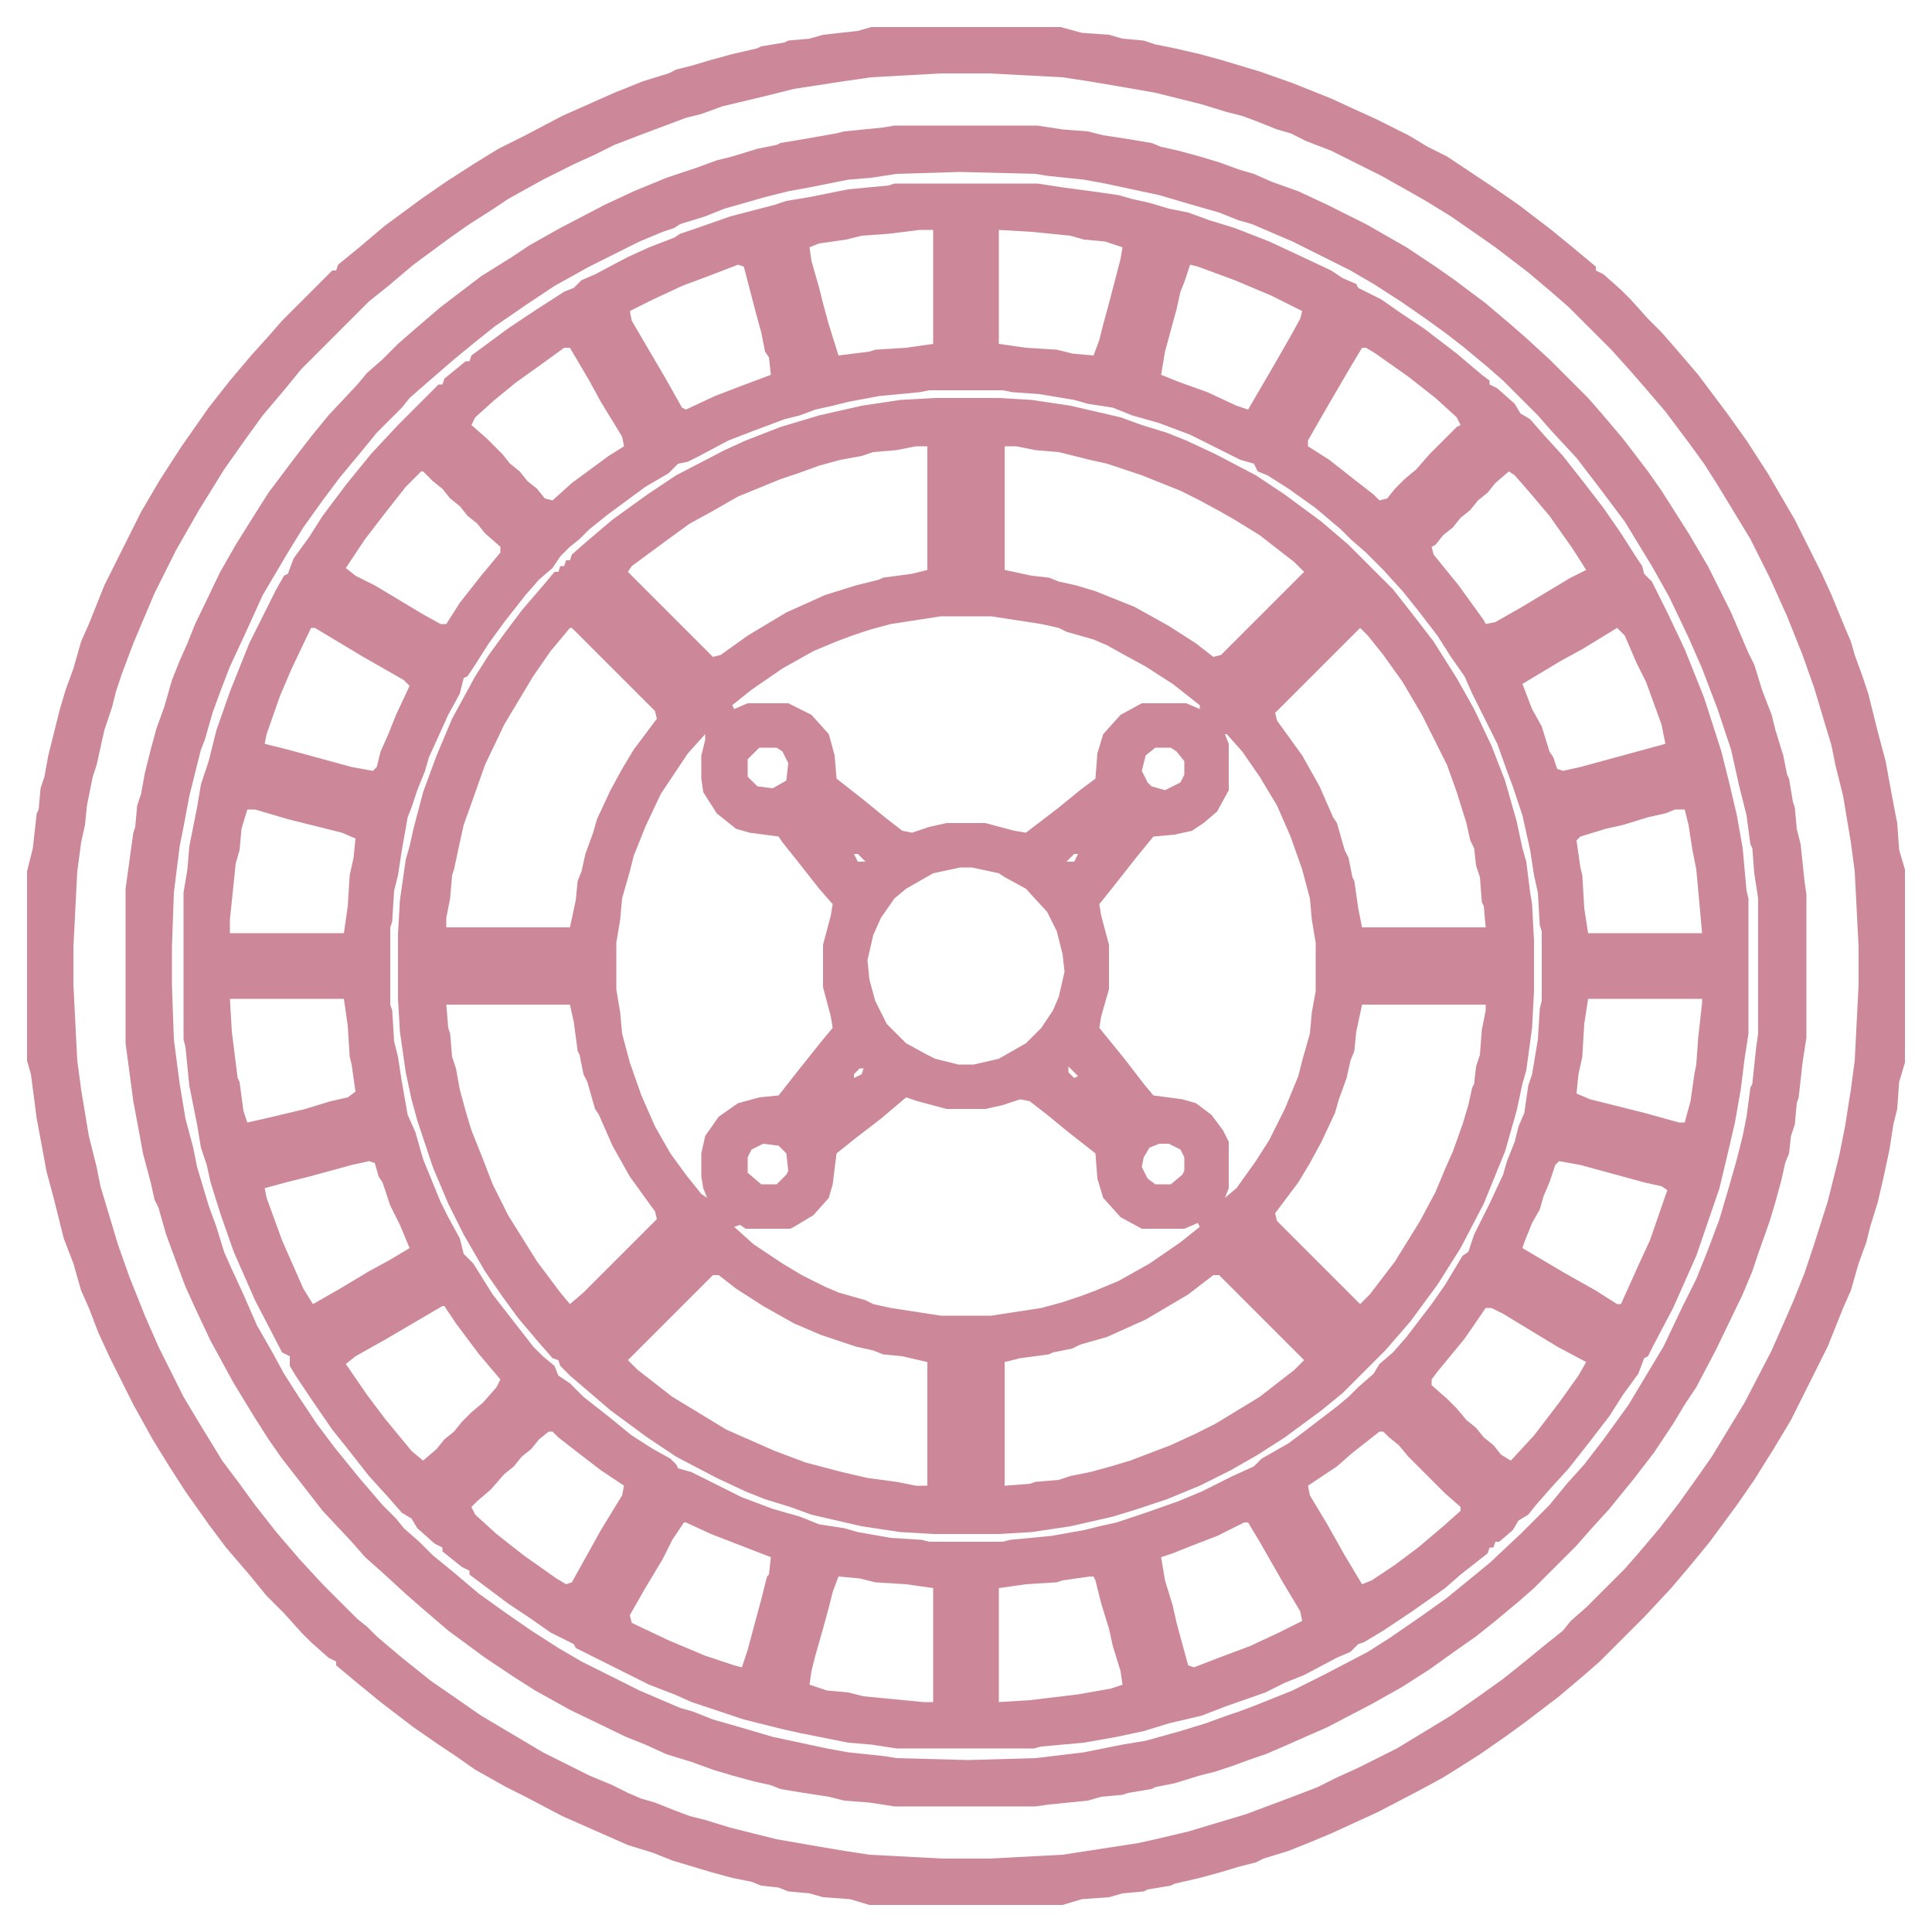
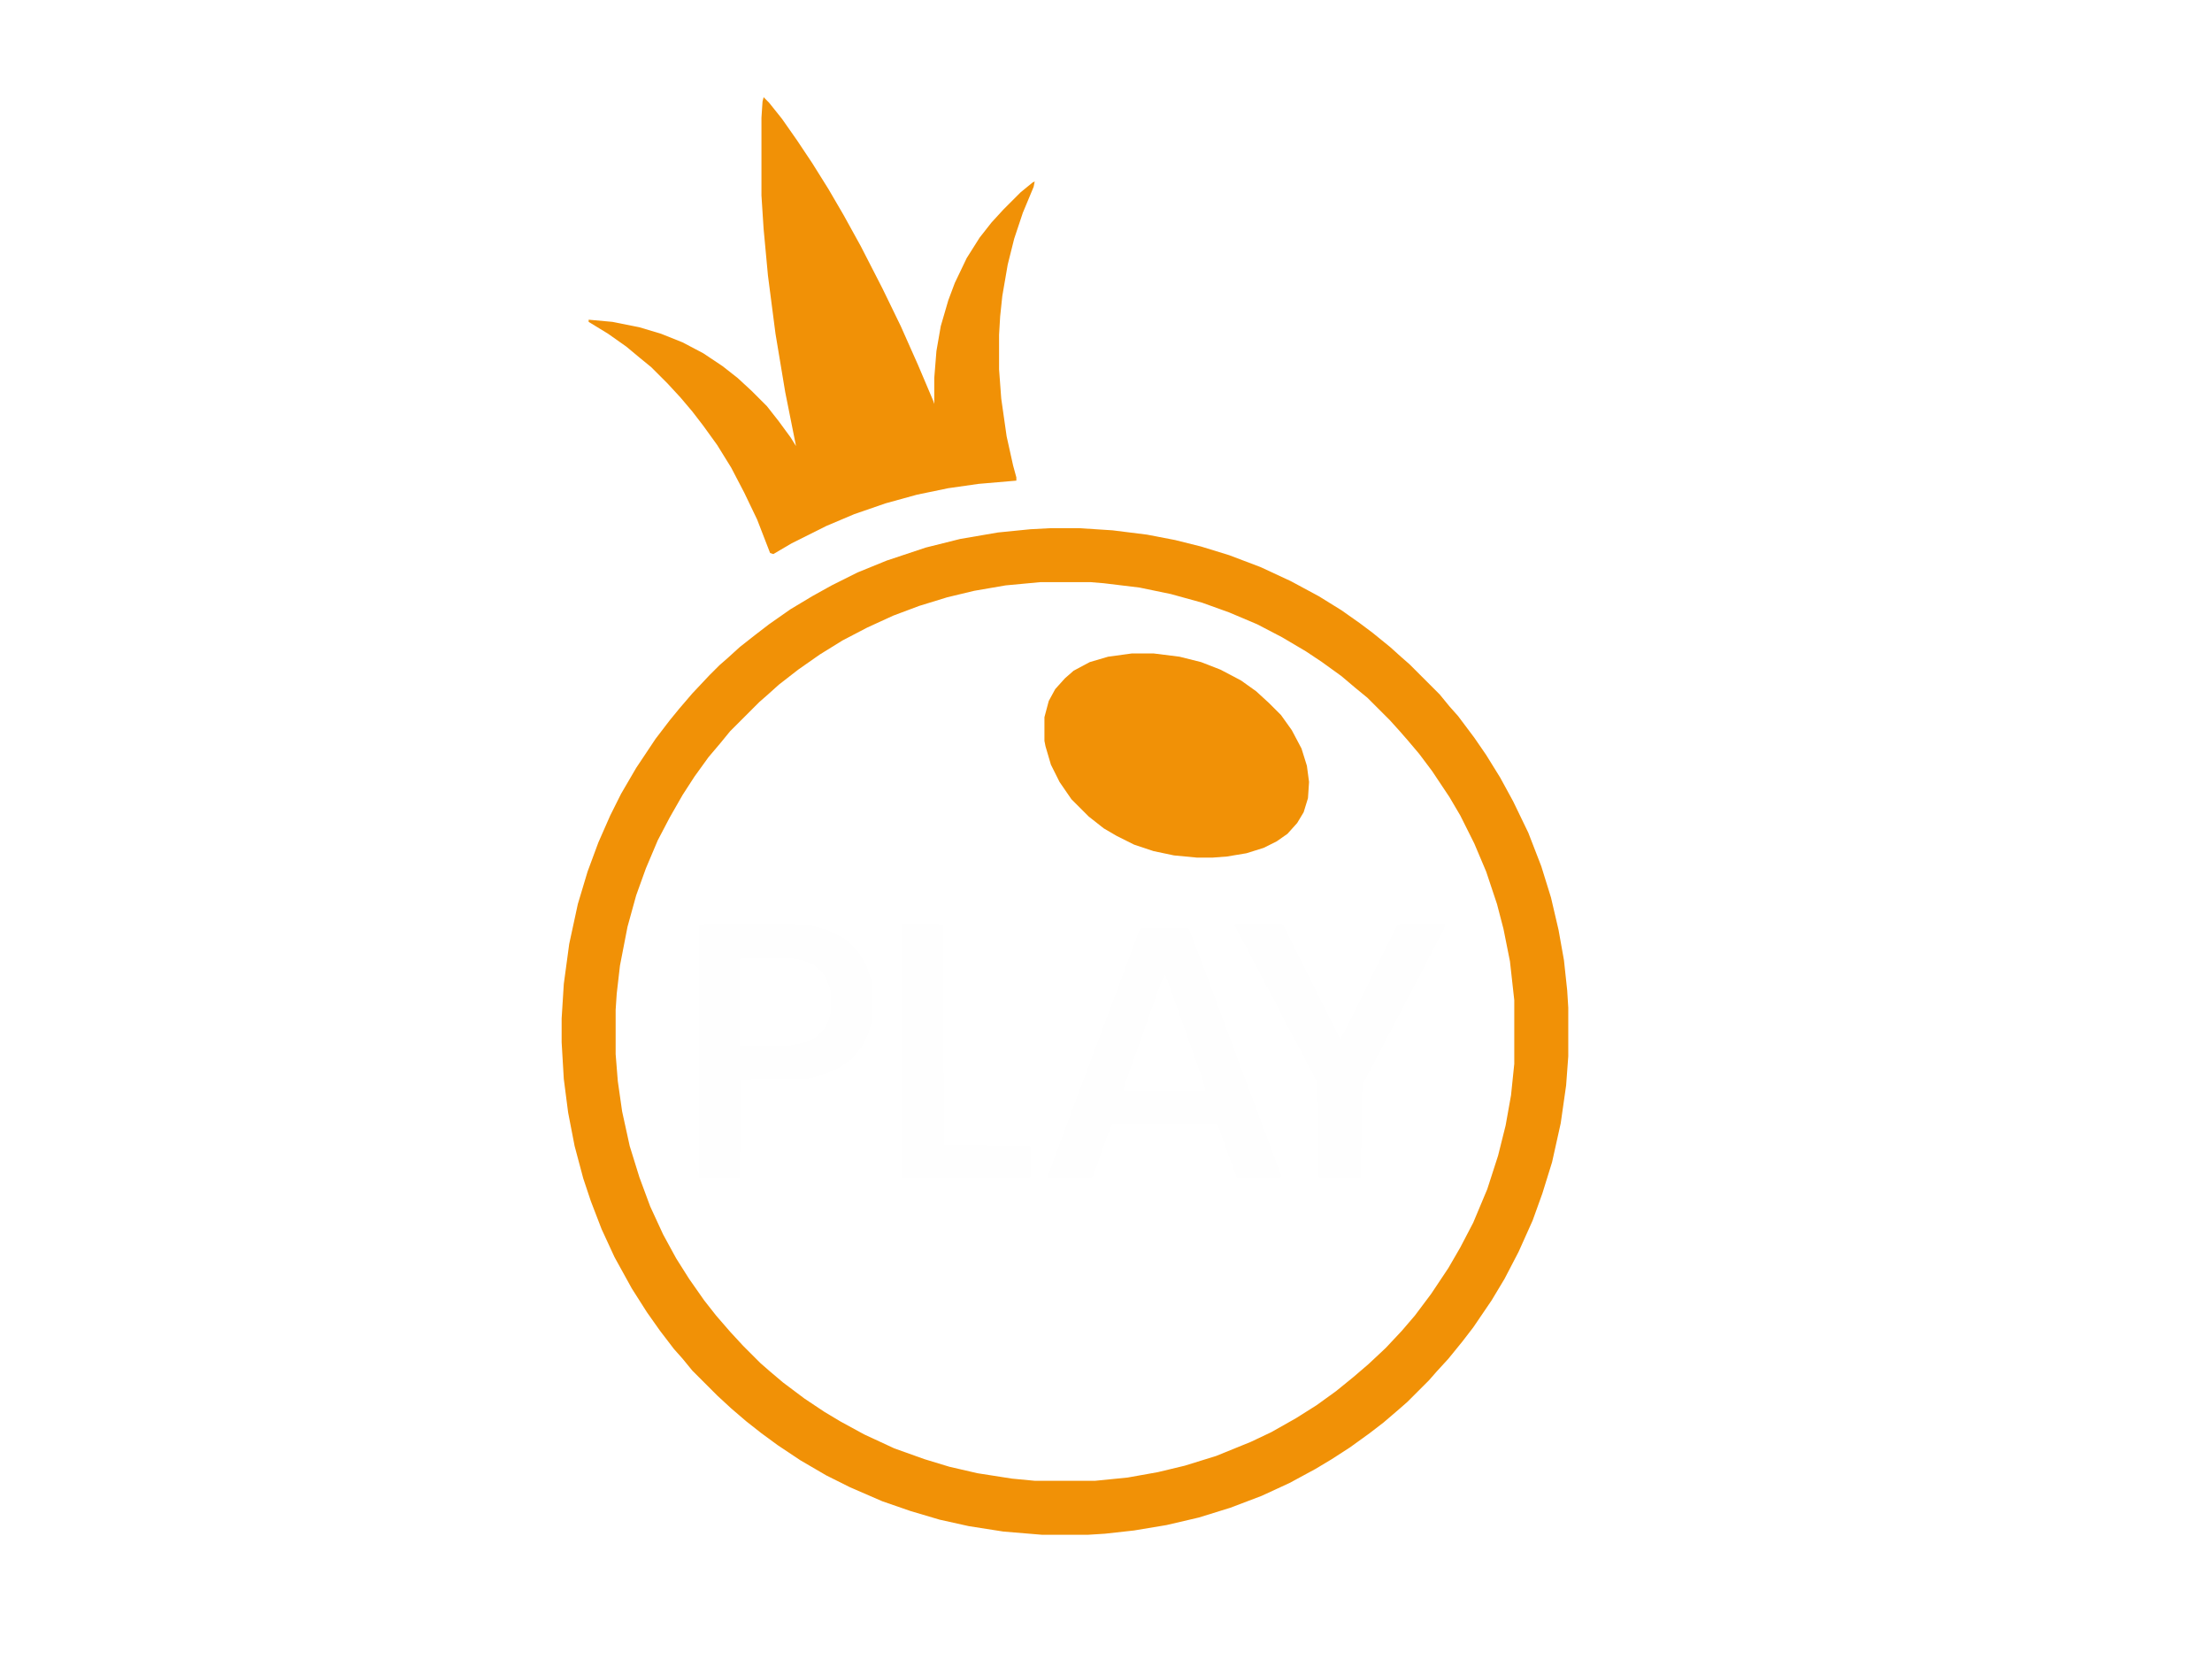
- <svg xmlns="http://www.w3.org/2000/svg" version="1.1" viewBox="0 0 1000 1000" width="1000" height="1000">
-   <path transform="translate(463,95)" d="m0 0h74l13 2 15 2 14 2 7 2 9 2 10 3 10 2 11 4 13 4 18 7 15 7 17 8 6 4 7 3 1 2 12 6 10 7 12 8 17 13 13 11 4 3v2l4 2 9 8 3 5 5 3 7 8 10 11 11 14 10 13 9 13 7 11 4 6 1 4 4 4 8 16 9 19 10 25 9 28 4 16 4 17 3 17 2 22 1 4v70l-2 13-2 16-3 17-3 13-5 21-12 35-12 27-10 19-3 6-2 1-3 8-8 11-7 11-10 13-11 14-10 11-7 8-4 5-5 3-3 5-7 6h-2l-1 3h-2l-1 3-14 11-8 7-17 12-15 10-10 6-3 1-4 4-7 3-17 9-10 4-10 5-20 7-13 5-17 4-13 4-14 3-17 3-22 2-4 1h-71l-13-2-12-1-25-5-9-2-20-5-27-9-9-4-13-5-38-19-1-2-12-6-10-7-12-8-20-15v-2l-4-2-10-8v-2l-4-2-9-8-3-5-5-3-7-8-10-11-11-14-8-10-11-16-8-12-3-5v-5l-4-2-14-27-11-25-7-20-5-16-2-9-3-9-2-12-4-20-2-20-1-4v-76l2-12 1-12 4-20 2-12 4-12 4-16 7-20 10-25 14-28 4-7 2-1 3-8 8-11 7-11 12-16 13-16 14-15 21-21h2l1-3 11-9h2l1-3 19-14 15-10 14-9 5-2 4-4 7-3 17-9 11-5 13-5 3-2 6-2 20-7 23-6 6-2 12-2 20-4 21-2zm54 24v59l14 2 16 1 8 2 11 1 3-8 2-8 3-11 6-23 1-6-9-3-11-1-7-2-20-2zm-41 0-16 2-14 1-8 2-14 2-5 2 1 7 4 14 2 8 3 11 5 16 16-2 3-1 16-1 14-2v-59zm-94 18-13 5-16 6-15 7-12 6 1 5 7 12 10 17 9 16 2 1 15-7 13-5 16-6-1-9-2-3-2-10-3-11-6-23zm234 0-3 9-2 5-2 9-6 22-2 12 10 4 14 5 15 7 6 2 14-24 8-14 5-9 1-4-16-8-19-8-19-7zm-324 43-11 8-14 10-11 9-10 9-2 4 8 7 8 8 4 5 5 4 4 5 5 4 4 5 4 1 10-9 19-14 8-5-1-5-11-18-6-11-10-17zm413 0-6 10-14 24-8 14v3l11 7 14 11 9 7 3 3 4-1 4-5 5-5 6-5 7-8 14-14 2-1-2-4-11-10-14-11-17-12-5-3zm-224 22-5 1-21 2-16 3-8 2-9 2-8 3-8 2-16 6-13 5-15 8-6 3-5 1-5 5-12 7-19 14-10 8-5 5-5 4-5 5-4 6-7 6-7 8-11 14-8 11-7 11-4 6-2 1-2 8-6 11-10 22-2 7-4 10-3 9-2 5-3 17-2 13-2 8-1 16-1 3v40l1 3 1 16 2 8 2 13 3 17 4 9 4 14 9 22 4 8 6 11 2 8 5 5 10 16 21 27 5 5 6 5 2 5 6 4 7 7 14 11 11 9 11 7 9 5 3 3 1 2 7 2 26 13 16 6 14 4 10 4 13 2 7 2 17 3 16 1 4 1h38l4-1 21-2 17-3 8-2 9-2 15-5 17-6 12-5 16-8 11-5 4-4 14-8 8-6 17-13 6-5 5-5 8-7 3-5 7-6 7-8 13-17 7-10 9-15 3-2 3-9 8-16 7-15 2-7 4-10 2-8 3-7 2-14 2-6 3-18 1-16 1-4v-36l-1-3-1-17-2-9-2-13-4-18-5-15-3-8-5-14-13-26-4-9-7-10-7-11-10-13-8-10-10-11-9-9-8-7-5-5-13-11-14-10-11-7-5-2-2-4-7-2-26-13-16-6-14-4-10-4-13-2-7-2-18-3-14-1-5-1zm-263 42-8 8-11 14-10 13-10 15 5 4 10 5 25 15 9 5h3l7-11 11-14 10-12v-3l-8-7-4-5-5-4-4-5-5-4-4-5-5-4-5-5zm563 0-7 6-4 5-5 4-4 5-5 4-4 5-5 4-4 5-2 1 1 4 13 16 13 18 1 2 5-1 14-8 25-15 8-4-7-11-12-17-11-13-7-8zm-620 81-10 21-6 14-7 20-1 5 12 3 33 9 11 2 2-2 2-8 4-9 4-10 7-15-3-3-21-12-25-15zm676 0-18 11-11 6-20 12 5 13 5 9 4 13 2 3 2 6 3 1 9-2 44-12-2-10-8-22-5-10-6-14zm-709 94-3 10-1 11-2 7-3 29v7h59l2-14 1-16 2-9 1-10-7-3-28-7-17-5zm739 0-5 2-9 2-13 4-9 2-13 4-2 2 2 14 1 4 1 17 2 13h59l-3-33-2-10-2-13-2-8zm-748 98 1 17 3 24 1 2 2 15 2 6 9-2 21-5 13-4 9-2 4-3-2-14-1-4-1-16-2-14zm703 0-2 13-1 17-2 9-1 10 7 3 28 7 18 5h3l3-11 2-14 1-5 1-14 2-18v-2zm-15 84-2 2-3 9-3 7-2 7-4 7-4 10-1 3 22 13 16 9 11 7h2l9-20 6-13 9-26-3-2-9-2-33-9zm-616 0-9 2-22 6-12 3-11 3 1 5 8 22 11 25 5 8 14-8 15-9 11-6 10-6-5-12-5-10-4-12-2-3-2-7zm38 75-29 17-16 9-5 4 11 16 9 12 14 17 6 5 7-6 4-5 5-4 4-5 5-5 6-5 7-8 2-4-11-13-12-16-6-9zm540 1-11 16-14 17-3 4v3l8 7 5 5 5 6 5 4 4 5 5 4 4 5 5 3 12-13 13-17 10-14 4-7-15-8-28-17-6-3zm-485 64-5 4-4 5-5 4-4 5-5 4-7 8-7 6-3 3 2 4 11 10 14 11 17 12 5 3 3-1 15-27 11-18 1-5-12-8-13-10-9-7-3-3zm430 0-14 11-8 7-15 10 1 5 9 15 9 16 9 15 5-2 12-8 12-9 13-11 9-8v-2l-8-7-19-19-5-6-5-4-3-3zm-360 47-6 9-5 10-9 15-8 14 1 4 19 9 19 8 15 5 4 1 3-9 4-15 3-11 3-12 1-1 1-9-31-12-13-6zm290 0-14 7-13 5-10 4-6 2 2 12 4 13 2 9 6 22 3 1 13-5 16-6 15-7 12-6-1-5-9-15-12-21-6-10zm-210 28-3 8-2 8-3 11-4 14-2 8-1 7 9 3 11 1 8 2 31 3h5v-59l-14-2-16-1-8-2zm130 0-14 2-3 1-16 1-14 2v59l16-1 25-3 17-3 6-2-1-7-4-13-2-9-4-13-3-12-1-2z" fill="#cc8899" />
-   <path transform="translate(484,206)" d="m0 0h33l17 1 20 3 26 6 11 4 13 4 10 4 15 7 21 11 15 10 19 14 14 12 23 23 11 14 10 13 12 19 9 16 9 19 7 18 6 21 3 14 2 7 2 16 1 6 1 19v26l-1 19-3 22-2 7-3 14-6 21-11 27-12 23-12 19-14 19-13 15-22 22-11 9-19 14-14 9-14 8-16 8-17 7-15 5-13 4-22 5-20 3-17 1h-34l-17-1-20-3-26-6-11-4-13-4-10-4-15-7-21-11-15-10-19-14-21-18-5-5-1-3-3-1-7-8-11-13-8-11-9-13-11-19-8-16-8-19-8-24-3-11-3-14-3-21-1-17v-34l1-17 3-21 2-7 2-9 5-19 7-19 8-19 12-22 7-11 8-11 9-12 12-14 5-6h2l1-3h2l1-3h2l1-3 8-7 13-11 18-13 15-10 25-13 11-5 18-7 20-6 22-5 20-3zm36 25v64l14 3 9 1 5 2 9 2 10 3 20 8 18 10 14 9 9 7 4-1 43-43-5-5-18-14-13-8-7-4-11-6-10-5-20-8-18-6-9-2-16-4-12-1-10-2zm-46 0-10 2-12 1-6 2-11 2-11 3-11 4-9 3-22 9-14 8-11 6-11 8-19 14-2 3 44 44 4-1 14-10 20-12 20-9 16-5 12-3 2-1 15-2 8-2v-64zm13 88-26 4-11 3-9 3-8 3-12 5-16 9-16 11-10 8 1 2 7-3h21l12 6 9 10 3 11 1 12 14 11 11 9 9 7 5 1 9-3 9-2h20l15 4 6 1 17-13 11-9 8-6 1-13 3-10 9-10 11-6h23l7 3v-2l-14-11-14-9-11-6-9-5-7-3-14-4-4-2-9-2-26-4zm-192 6-10 12-9 13-15 25-10 21-6 17-5 14-2 9-3 14-1 3-1 12-2 10v5h64l3-14 1-10 2-5 2-9 4-11 2-7 7-15 6-11 6-10 12-16-1-4-43-43zm409 0-44 44 1 4 13 18 9 16 7 16 2 3 4 14 2 4 2 10 1 2 2 14 2 10h64l-1-11-1-2-1-13-2-6-1-9-2-4-2-9-5-16-5-14-13-26-10-17-10-14-8-10zm-328 43m247 0m-248 1m249 0m-255 6m261 0m-262 1m263 0m-264 1m265 0m-266 2m267 0m-268 1-9 10-14 21-8 17-6 15-2 8-4 14-1 11-2 12v24l2 12 1 11 4 15 6 17 7 16 8 14 8 11 8 10 3 2-2-5-1-6v-12l2-9 7-10 10-7 11-3 10-1 11-14 12-15 5-6-1-6-4-15v-22l4-15 1-6-7-8-11-14-8-10-2-3-15-2-7-2-10-8-7-11-1-7v-12l2-8zm269 0 2 5v24l-6 11-7 6-6 4-9 2-11 1-9 11-11 14-8 10 1 6 4 15v23l-4 14-1 6 13 16 10 13 5 6 15 2 7 2 8 6 6 8 3 6v24l-2 5 6-5 10-14 7-11 8-16 7-17 2-8 4-14 1-11 2-11v-25l-2-12-1-11-4-15-6-17-7-16-9-15-9-13-8-9zm-241 7-6 6v9l5 5 8 1 7-4 1-9-3-6-3-2zm205 0-5 4-2 8 3 6 2 2 7 2 8-4 2-4v-7l-4-5-3-2zm-159 52m1 1m119 0m-118 1m117 0m-116 1 2 4h4l-4-4zm114 0-4 4h4l2-4zm-59 7-14 3-14 8-6 5-7 10-4 9-3 13 1 10 3 11 6 12 10 10 11 6 4 2 12 3h8l13-3 14-8 8-8 6-9 3-7 3-13-1-9-3-12-5-10-11-12-11-6-3-2-14-3zm-266 71 1 12 1 3 1 12 2 6 2 11 3 11 3 10 6 15 5 13 8 16 15 24 12 16 5 6 7-6 38-38-1-4-13-18-9-16-7-16-2-3-4-14-2-4-2-10-1-2-2-15-2-9zm474 0-3 14-1 10-2 5-2 9-4 11-2 7-7 15-6 11-6 10-12 16 1 4 43 43 5-5 13-17 13-21 8-15 5-12 4-9 5-14 3-10 2-9 1-2 1-9 2-6 1-13 2-10v-3zm-152 32v3l3 3 2-1zm-108 1-3 3v2l4-2 1-3zm-4 5m117 0m-118 1m119 0m-120 1m30 8-13 11-13 10-10 8-2 16-2 7-8 9-10 6-2 1h-23l-3-2-3 1 10 9 15 10 10 6 12 6 7 3 14 4 4 2 9 2 26 4h26l26-4 11-3 9-3 8-3 12-5 16-9 16-11 10-8-1-2-7 3h-22l-11-6-9-10-3-10-1-13-14-11-11-9-9-7-5-1-9 3-9 2h-20l-15-4zm-74 24-6 3-2 4v8l7 6h8l5-5 1-2-1-9-4-4zm205 0-5 2-3 5-1 5 3 6 4 3h8l6-5 1-2v-7l-2-4-6-3zm-234 28m267 0m-266 2m265 0m-264 1m263 0m-262 1m261 0m-258 3m255 0m-252 3m249 0m-248 1m247 0m-244 2m-10 27-44 44 5 5 18 14 28 17 25 11 16 6 19 5 13 3 15 2 10 2h6v-64l-13-3-10-1-5-2-9-2-18-6-14-6-16-9-14-9-9-7zm259 0-13 10-22 13-20 9-14 4-4 2-10 2-2 1-15 2-8 2v64l13-1 3-1 12-1 6-2 10-2 11-3 10-3 21-8 13-6 10-5 23-14 18-14 5-5-44-44z" fill="#cc8899" />
-   <path transform="translate(451,14)" d="m0 0h98l11 3 14 1 7 2 11 1 6 2 10 2 13 3 11 3 20 6 17 6 20 8 24 11 16 8 10 6 10 5 24 16 13 9 17 13 11 9 12 10v2l4 2 9 8 5 5 9 10 7 7 7 8 12 14 15 20 10 14 11 17 14 24 14 28 5 11 7 17 3 7 2 7 4 11 3 9 5 20 4 15 2 11 3 16 1 5 1 14 3 10v100l-3 10-1 14-2 8-2 13-3 14-3 13-4 13-2 8-4 11-4 14-4 9-8 20-19 38-9 15-10 16-9 13-14 19-9 11-11 13-14 15-23 23-8 7-13 11-17 13-11 8-13 9-11 7-8 5-11 6-23 12-24 11-12 5-10 4-13 4-4 2-8 2-10 3-11 3-13 3-2 1-12 2-2 1-11 1-7 2-14 1-10 3h-100l-10-3-14-1-7-2-11-1-5-2-9-1-5-2-10-2-11-3-20-6-10-4-13-4-34-15-19-10-10-5-16-9-10-7-9-6-13-9-17-13-11-9-12-10v-2l-4-2-9-8-5-5-9-10-9-9-9-11-12-14-9-12-12-17-9-14-8-13-10-18-12-24-6-13-5-13-4-9-4-14-5-13-5-20-4-15-2-11-3-16-3-23-2-7v-98l3-12 2-18 1-2 1-11 2-6 2-11 6-24 3-10 4-11 4-14 4-9 8-20 19-38 10-17 11-17 14-20 11-14 11-13 9-10 7-8 26-26h2l1-3 11-9 13-11 19-14 13-9 14-9 13-8 14-7 19-10 27-12 15-6 13-4 4-2 8-2 10-3 11-3 13-3 2-1 12-2 2-1 11-1 7-2 18-2zm36 24-36 2-14 2-26 4-16 4-21 5-11 4-8 2-24 9-13 5-10 5-11 5-16 8-18 10-9 6-11 7-10 7-19 14-13 11-10 8-35 35-9 11-11 13-8 11-12 17-13 21-12 21-11 22-11 26-6 16-3 9-2 8-4 12-4 18-2 6-3 15-1 10-2 9-2 15-2 39v20l2 39 2 15 4 24 4 16 2 10 9 30 6 17 8 20 7 16 13 26 9 15 11 18 9 12 8 11 11 14 12 14 12 13 18 18 5 4 5 5 13 11 15 12 26 18 32 19 24 12 12 5 8 4 7 3 7 2 10 4 8 3 8 2 13 4 24 6 23 4 12 2 13 2 38 2h24l38-2 39-6 9-2 17-4 30-9 24-9 13-5 10-5 11-5 20-10 28-17 13-9 14-10 10-8 11-9 10-8 4-5 8-7 20-20 7-8 11-13 10-13 10-14 7-10 17-28 14-27 11-25 6-15 5-15 7-22 6-24 3-15 3-19 2-15 2-39v-20l-2-39-2-15-4-24-4-16-2-10-9-30-6-17-8-20-9-20-10-20-17-28-7-11-8-11-12-16-12-14-7-8-9-10-22-22-8-7-13-11-17-13-10-7-13-9-13-8-7-4-16-9-26-13-13-5-8-4-7-2-10-4-8-3-8-2-13-4-24-6-23-4-12-2-13-2-38-2z" fill="#cc8899" />
-   <path transform="translate(463,65)" d="m0 0h74l13 2 13 1 8 2 13 2 12 2 5 2 9 2 11 3 10 3 11 4 7 2 9 4 14 5 15 7 20 10 21 12 15 10 10 7 16 12 13 11 8 7 12 11 20 20 7 8 11 13 13 17 7 10 14 22 10 17 12 24 9 21 3 6 4 13 5 13 2 8 4 13 2 10 1 2 2 12 1 3 1 11 2 8 2 19 1 7v74l-2 13-2 18-1 3-1 11-2 6-1 9-2 5-2 9-3 11-3 10-6 17-3 9-5 12-14 29-10 19-6 9-6 10-10 15-10 13-13 16-10 11-7 8-22 22-8 7-12 10-10 8-10 7-14 10-14 9-16 9-23 12-25 11-7 3-6 2-11 4-9 3-8 2-13 4-10 2-2 1-12 2-3 1-11 1-7 2-20 2-7 1h-73l-13-2-13-1-8-2-13-2-12-2-5-2-9-2-11-3-10-3-11-4-13-4-11-5-10-4-29-14-18-10-11-7-15-10-19-14-14-12-8-7-12-11-9-8-7-8-15-16-21-27-7-10-7-11-11-18-12-22-8-17-5-11-3-8-7-19-4-14-2-4-2-9-4-15-2-11-3-16-4-30v-80l4-29 1-3 1-11 2-6 2-11 3-12 3-11 4-11 4-14 4-10 4-9 4-10 13-27 8-14 10-16 7-11 12-16 10-13 9-11 15-16 5-6 8-7 8-8 8-7 14-12 21-16 16-10 9-6 16-9 23-12 15-7 17-7 15-5 11-4 8-2 13-4 10-2 2-1 12-2 17-3 4-1 20-2zm34 24-33 1-13 2-12 1-20 4-11 2-12 3-21 6-10 4-13 4-3 2-6 2-12 5-26 13-18 10-15 10-16 11-10 8-11 9-15 13-8 7-4 5-13 13-9 11-10 12-9 12-10 14-8 13-13 22-10 22-7 15-5 13-4 11-4 14-2 5-6 24-3 16-2 10-3 24-1 28v20l1 28 3 23 3 18 4 15 2 10 6 20 4 11 4 13 4 9 6 13 7 16 8 14 6 11 7 11 10 15 9 12 13 16 12 14 7 7 4 5 8 7 7 7 11 9 13 11 14 10 13 9 14 9 12 7 30 15 21 9 7 2 10 4 14 4 17 5 28 6 11 2 19 2 6 1 37 1 35-1 25-3 20-4 12-2 18-5 13-4 11-4 6-2 8-3 20-8 16-8 23-12 11-7 16-11 14-10 22-18 16-15 15-15 9-11 9-10 10-13 13-18 18-30 10-21 7-14 6-15 6-16 5-17 4-14 3-12 2-10 2-15 1-2 2-19 1-7v-70l-2-13-1-13-1-2-2-15-4-16-4-18-7-21-8-21-7-16-10-21-9-16-14-23-12-16-13-17-13-14-7-8-18-18-8-7-12-10-9-7-11-8-13-9-14-9-12-7-30-15-21-9-7-2-10-4-14-4-17-5-28-6-11-2-19-2-6-1z" fill="#cc8899" />
+ <svg xmlns="http://www.w3.org/2000/svg" version="1.1" viewBox="0 0 2048 1536" width="1024" height="768">
+   <path transform="translate(973,489)" d="m0 0h26l31 2 32 4 26 5 24 6 26 8 29 11 28 13 26 14 21 13 17 12 12 9 16 13 10 9 8 7 28 28 9 11 8 9 15 20 11 16 13 21 12 22 14 29 12 31 9 29 7 30 5 28 3 28 1 16v45l-2 27-5 35-8 36-9 29-9 25-13 29-13 25-12 20-17 25-10 13-13 16-11 12-7 8-20 20-8 7-14 12-13 10-18 13-17 11-15 9-24 13-26 12-29 11-29 9-30 7-30 5-27 3-16 1h-42l-36-3-32-5-27-6-27-8-26-9-30-13-22-11-24-14-21-14-15-11-14-11-14-12-13-12-23-23-9-11-8-9-13-17-12-17-14-22-16-29-12-26-10-26-7-21-8-30-6-31-4-31-2-34v-22l2-32 5-37 8-37 9-30 10-27 11-25 10-20 14-24 18-27 13-17 9-11 12-14 16-17 9-9 8-7 11-10 14-11 13-10 20-14 20-12 18-10 24-12 27-11 36-12 32-8 35-6 30-3zm-10 50-32 3-29 5-25 6-26 8-24 9-24 11-23 12-21 13-20 14-18 14-10 9-8 7-27 27-9 11-11 13-13 18-11 17-12 21-11 21-11 26-9 25-8 29-7 36-3 26-1 15v41l2 25 4 28 7 32 9 29 10 27 12 26 12 22 12 19 14 20 11 14 13 15 12 13 16 16 8 7 13 11 20 15 18 12 15 9 22 12 28 13 28 10 23 7 26 6 32 5 21 2h56l30-3 28-5 25-6 29-9 32-13 19-9 23-13 19-12 18-13 16-13 14-12 16-15 15-16 12-14 15-20 16-24 11-19 12-23 13-31 10-31 7-28 5-28 3-29v-59l-4-36-6-30-6-23-10-30-11-26-13-26-10-17-16-24-12-16-11-13-7-8-9-10-21-21-11-9-13-11-18-13-15-10-22-13-23-12-26-11-25-9-29-8-29-6-33-4-12-1z" fill="#F19106" />
+   <path transform="translate(707,90)" d="m0 0 5 5 12 15 14 20 14 21 15 24 14 24 16 29 20 39 17 35 16 36 14 33 1 3v-24l2-25 4-23 7-24 6-16 11-23 12-19 11-14 11-12 16-16 11-9 2-1-1 5-10 24-8 24-6 24-5 29-2 19-1 17v32l2 27 5 35 6 27 3 11v3l-35 3-28 4-29 6-29 8-29 10-26 11-32 16-17 10-3-1-12-31-12-25-12-23-13-21-13-18-10-13-11-13-12-13-15-15-11-9-12-10-17-12-18-11v-2l22 2 25 5 20 6 20 8 19 10 18 12 14 11 13 12 14 14 11 14 11 15 5 8-10-50-9-54-7-54-4-43-2-31v-72l1-15z" fill="#F19106" />
+   <path transform="translate(1048,605)" d="m0 0h20l24 3 20 5 18 7 19 10 14 10 12 11 11 11 10 14 9 17 5 16 2 15-1 15-4 13-6 10-9 10-10 7-12 6-16 5-18 3-13 1h-15l-21-2-19-4-18-6-16-8-12-7-14-11-16-16-11-16-8-16-5-17-1-5v-22l4-15 6-11 9-10 8-7 15-8 17-5z" fill="#F19106" />
+   <path transform="translate(1057,859)" d="m0 0h43l4 9 21 56 23 62 21 56 17 46v2h-41l-7-19-11-31h-97l-5 12-13 37-1 1h-41l3-9 17-46 39-104 26-70zm21 44-4 9-19 54-15 42v2h76l-2-9-17-48-16-45-2-5z" fill="#FEFEFE" />
+   <path transform="translate(662,855)" d="m0 0h67l22 2 15 4 16 8 11 10 9 14 5 15 1 6v28l-4 15-6 12-9 11-11 8-13 6-15 4-7 1-57 1-1 90h-38v-234zm24 32-1 1v80h47l14-3 10-5 7-7 4-8 2-7v-21l-4-11-4-6-8-7-10-4-12-2z" fill="#FEFEFE" />
+   <path transform="translate(1144,855)" d="m0 0h43l3 5 51 102 10-19 26-53 17-34 5-1h39l-1 5-10 19-14 27-10 19-12 23-10 19-12 23-7 13-1 9-1 78h-39l-1-87-15-29-12-22-10-20-12-22-17-33-11-20z" fill="#FEFEFE" />
+   <path transform="translate(836,855)" d="m0 0h26l11 1 1 204 80 1v29h-119v-234z" fill="#FEFEFE" />
</svg>
